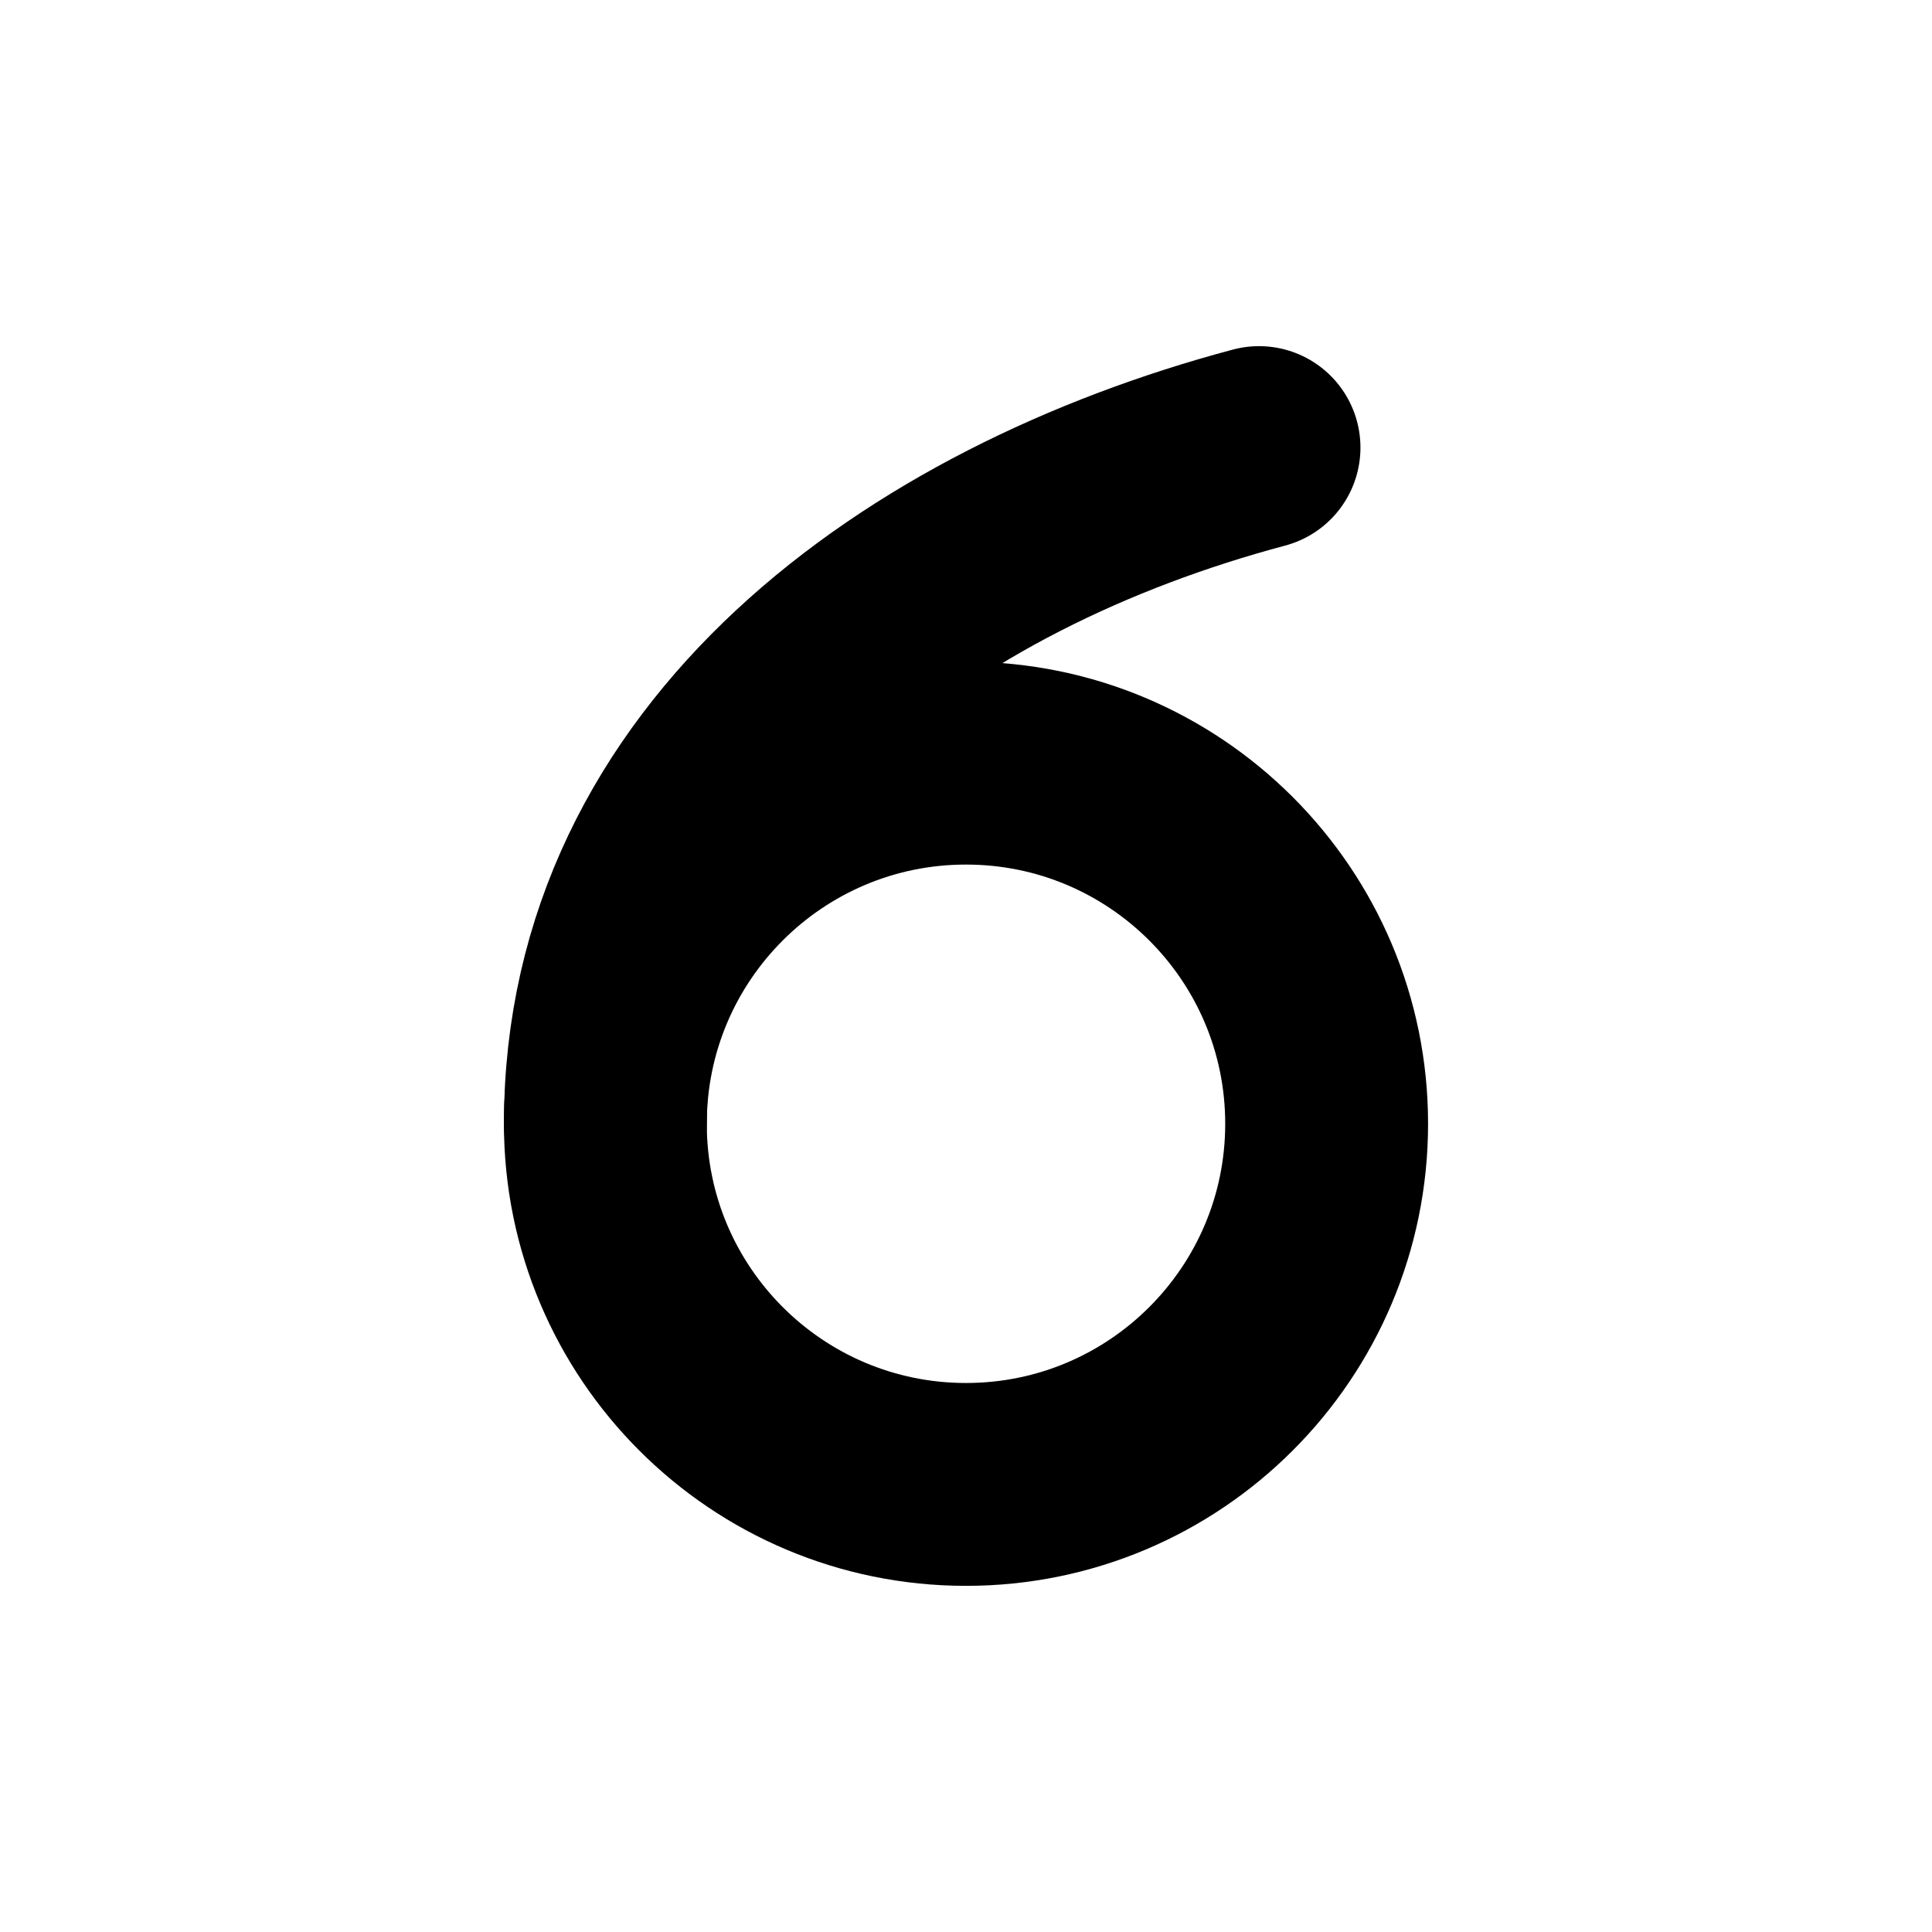
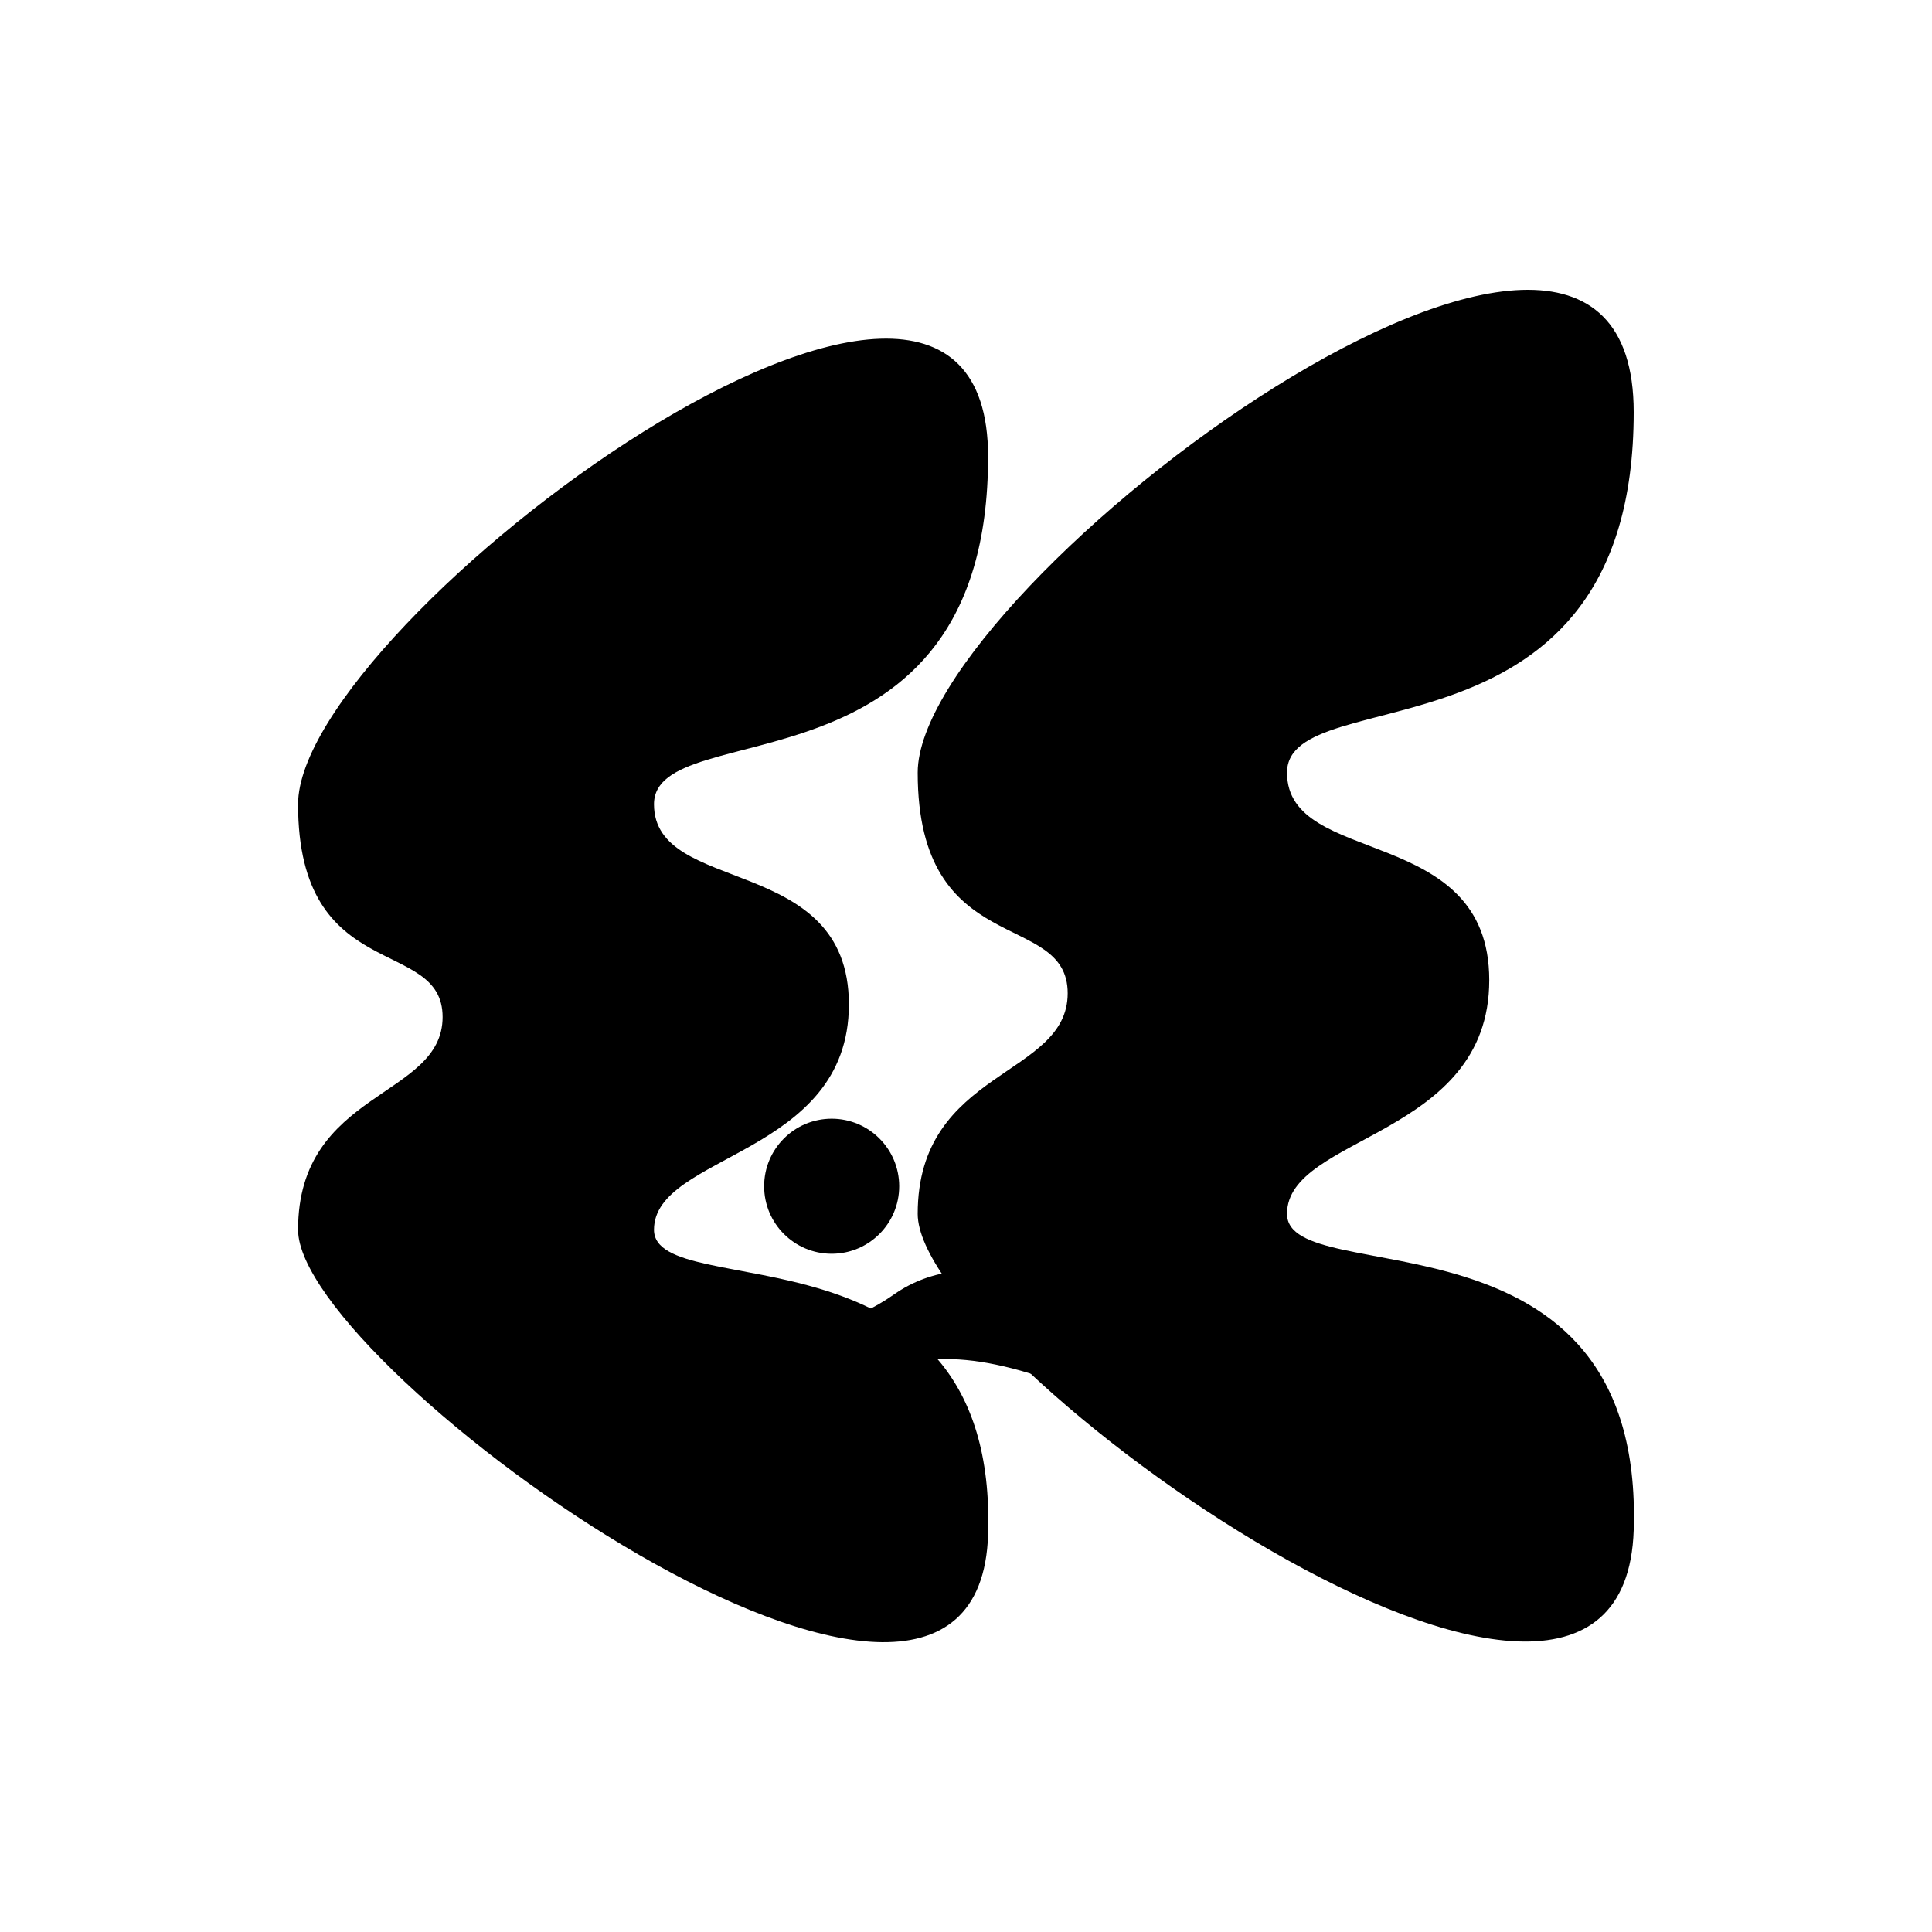
<svg xmlns="http://www.w3.org/2000/svg" viewBox="0 0 96 96" width="96" height="96" role="img" aria-label="w6w">
-   <g transform="translate(48,48) scale(1.12) translate(-48,-48) translate(-30,23)" fill="none" stroke="currentColor" stroke-width="9" stroke-linecap="round" stroke-linejoin="round">
-     <path d="M91 2 C 76 6, 62 16, 62 32" />
-     <circle cx="78" cy="32" r="16" />
+   <g transform="translate(48,48) scale(0.09193654) translate(-498.1045,-478.4695)" fill="currentColor">
+     <path d="M137.103 391.061C137.103 292.929 510.044 15.259 510.044 203.16C510.044 391.061 329.474 341.437 329.474 391.061C329.474 440.684 434.806 417.266 434.806 499.229C434.806 581.192 329.474 579.997 329.474 621.018C329.474 662.039 515.618 612.415 510.044 785.819C504.471 959.223 137.103 696.608 137.103 621.018C137.103 545.428 215.224 549.968 215.224 506.039C215.224 462.111 137.103 489.193 137.103 391.061Z" />
+     <path d="M472 373.97C472 272.209 858.979 -15.729 858.979 179.12C858.979 373.97 671.612 322.511 671.612 373.97C671.612 425.428 780.909 401.144 780.909 486.138C780.909 571.132 671.612 569.893 671.612 612.431C671.612 654.969 864.762 603.509 858.979 783.326C853.196 963.143 472 690.817 472 612.431C472 534.046 553.062 538.753 553.062 493.2C553.062 447.648 472 475.731 472 373.97Z" />
+     <path d="M394.072 812.063C398.295 802.768 401.773 792.532 405.142 782.068C392.738 771.314 368.663 756.754 325.572 737.063C174.572 668.063 376.072 714.563 459.072 656.063C542.072 597.563 687.572 757.563 552.572 705.563C438.557 661.647 423.449 725.219 405.142 782.068C436.205 808.999 394.072 812.063 394.072 812.063Z" />
+     <circle cx="425.5" cy="597.5" r="36.5" />
  </g>
</svg>
